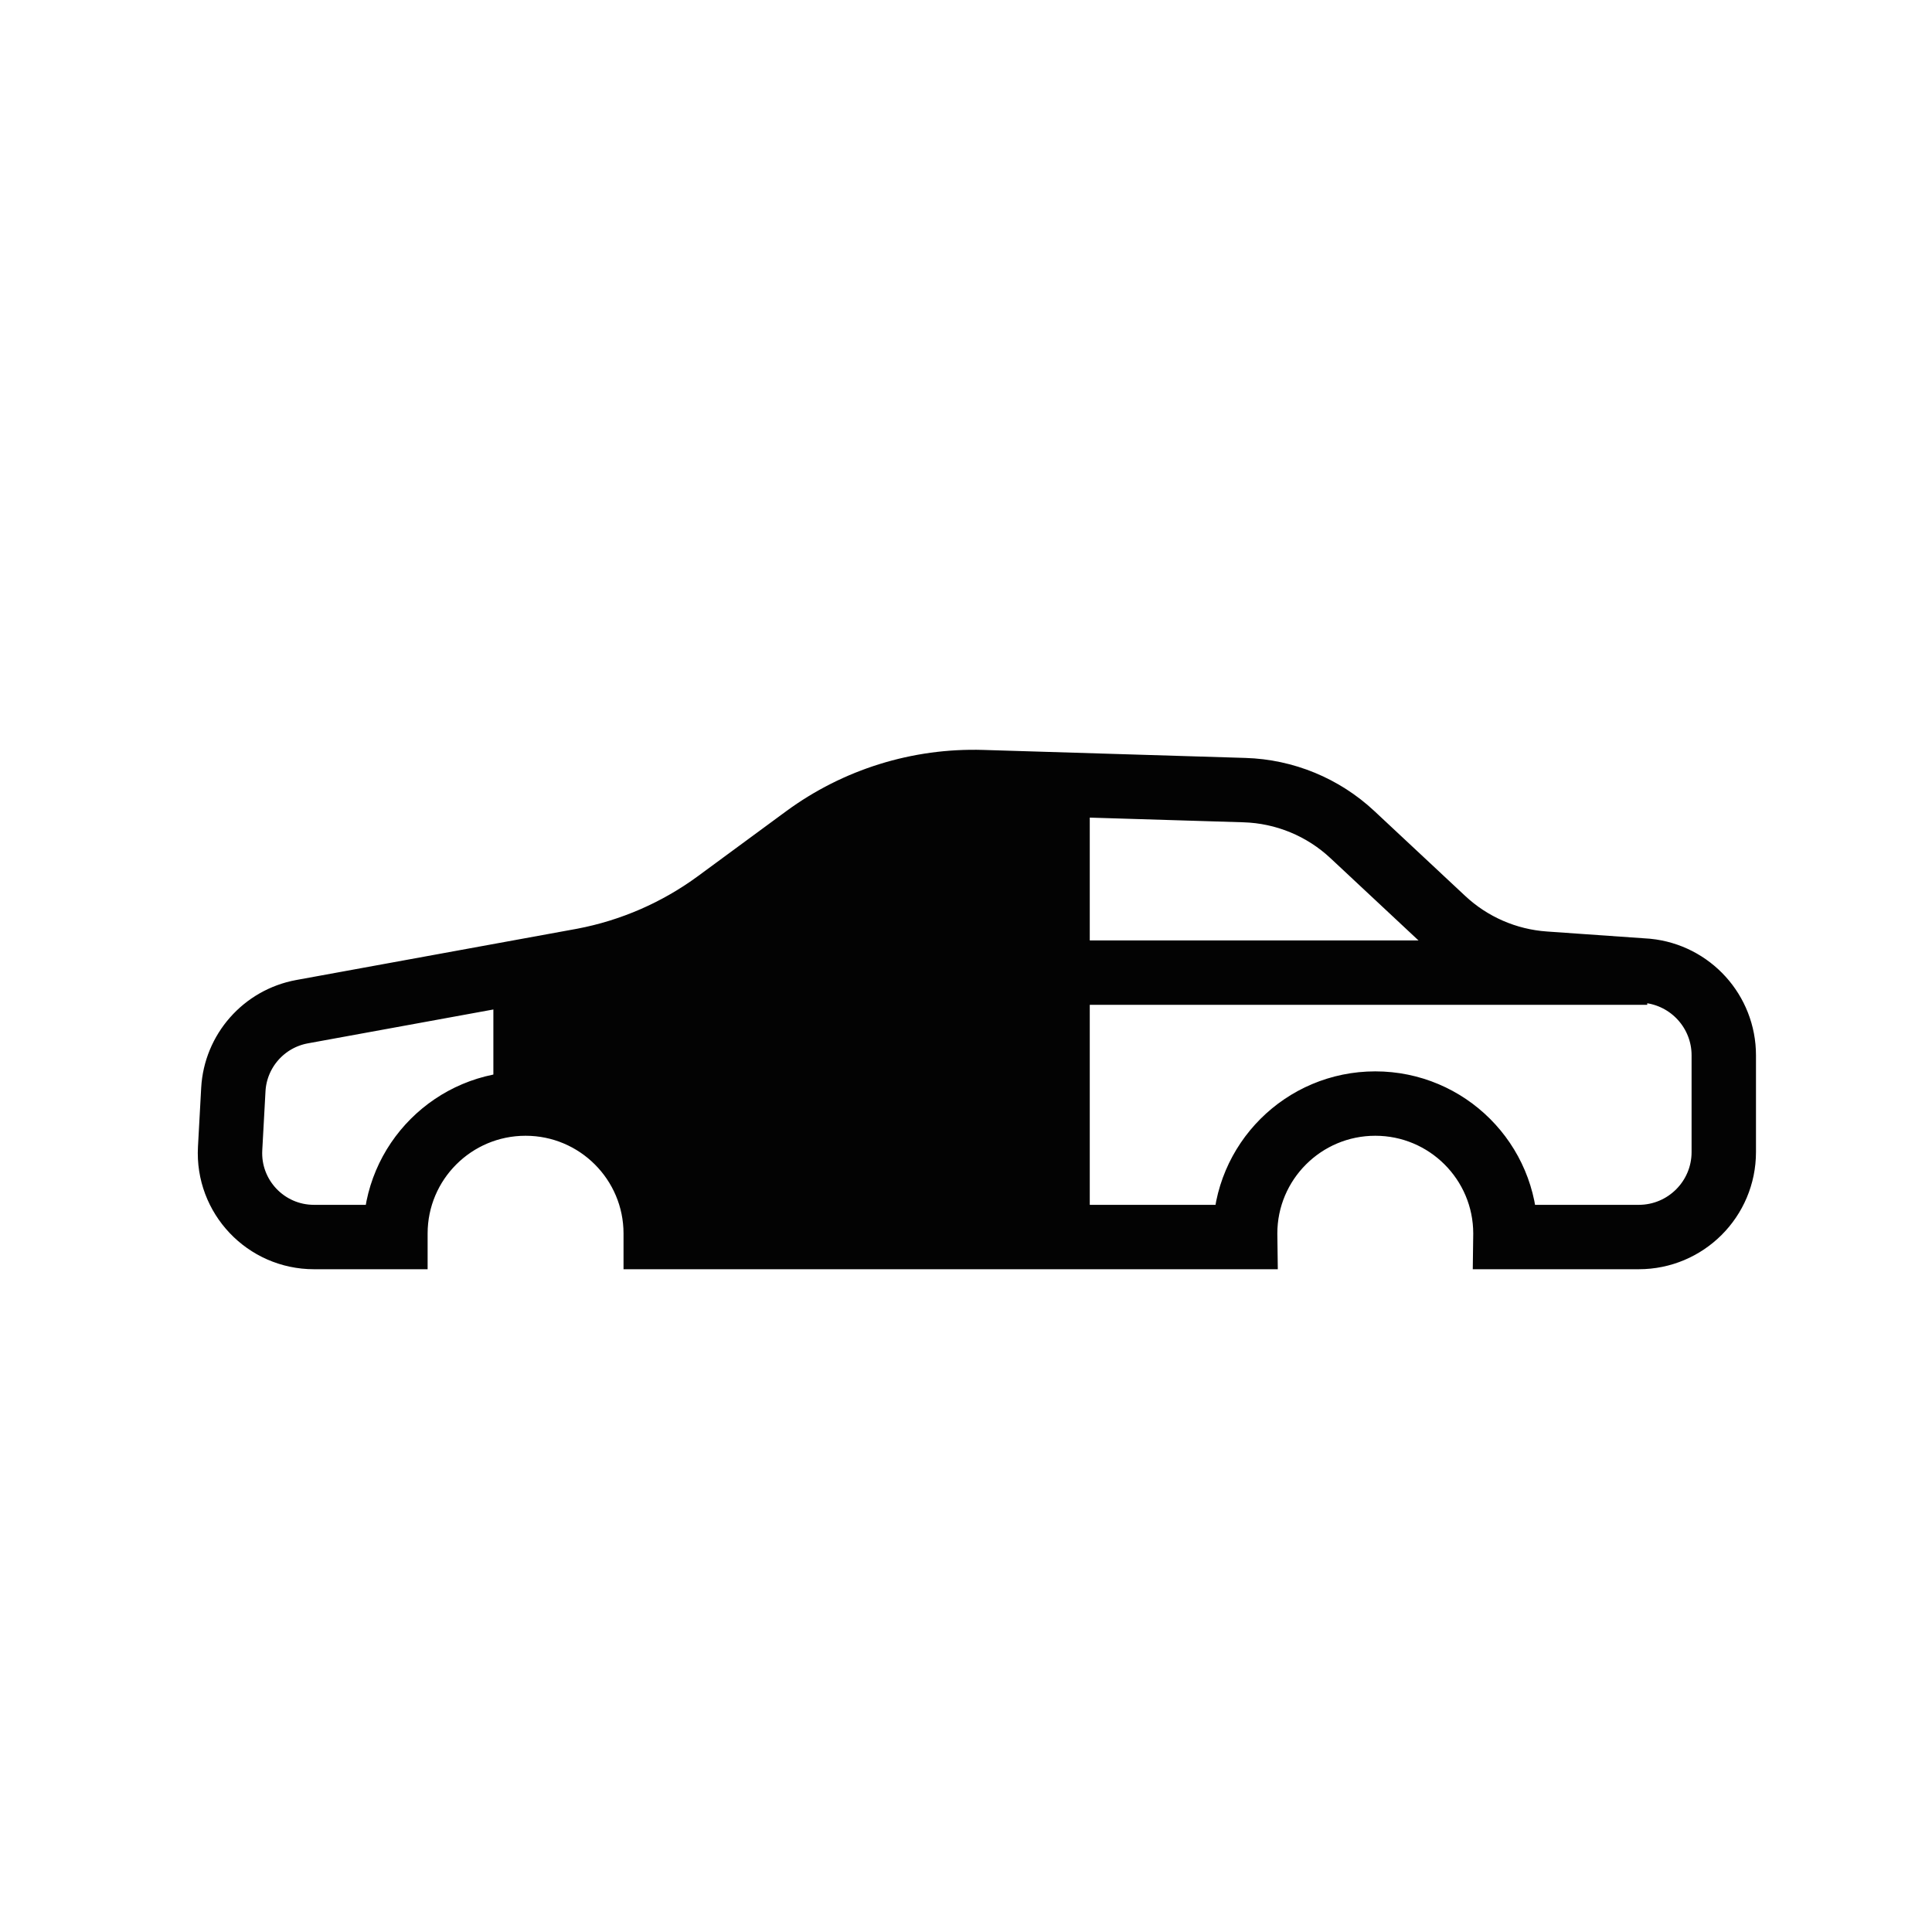
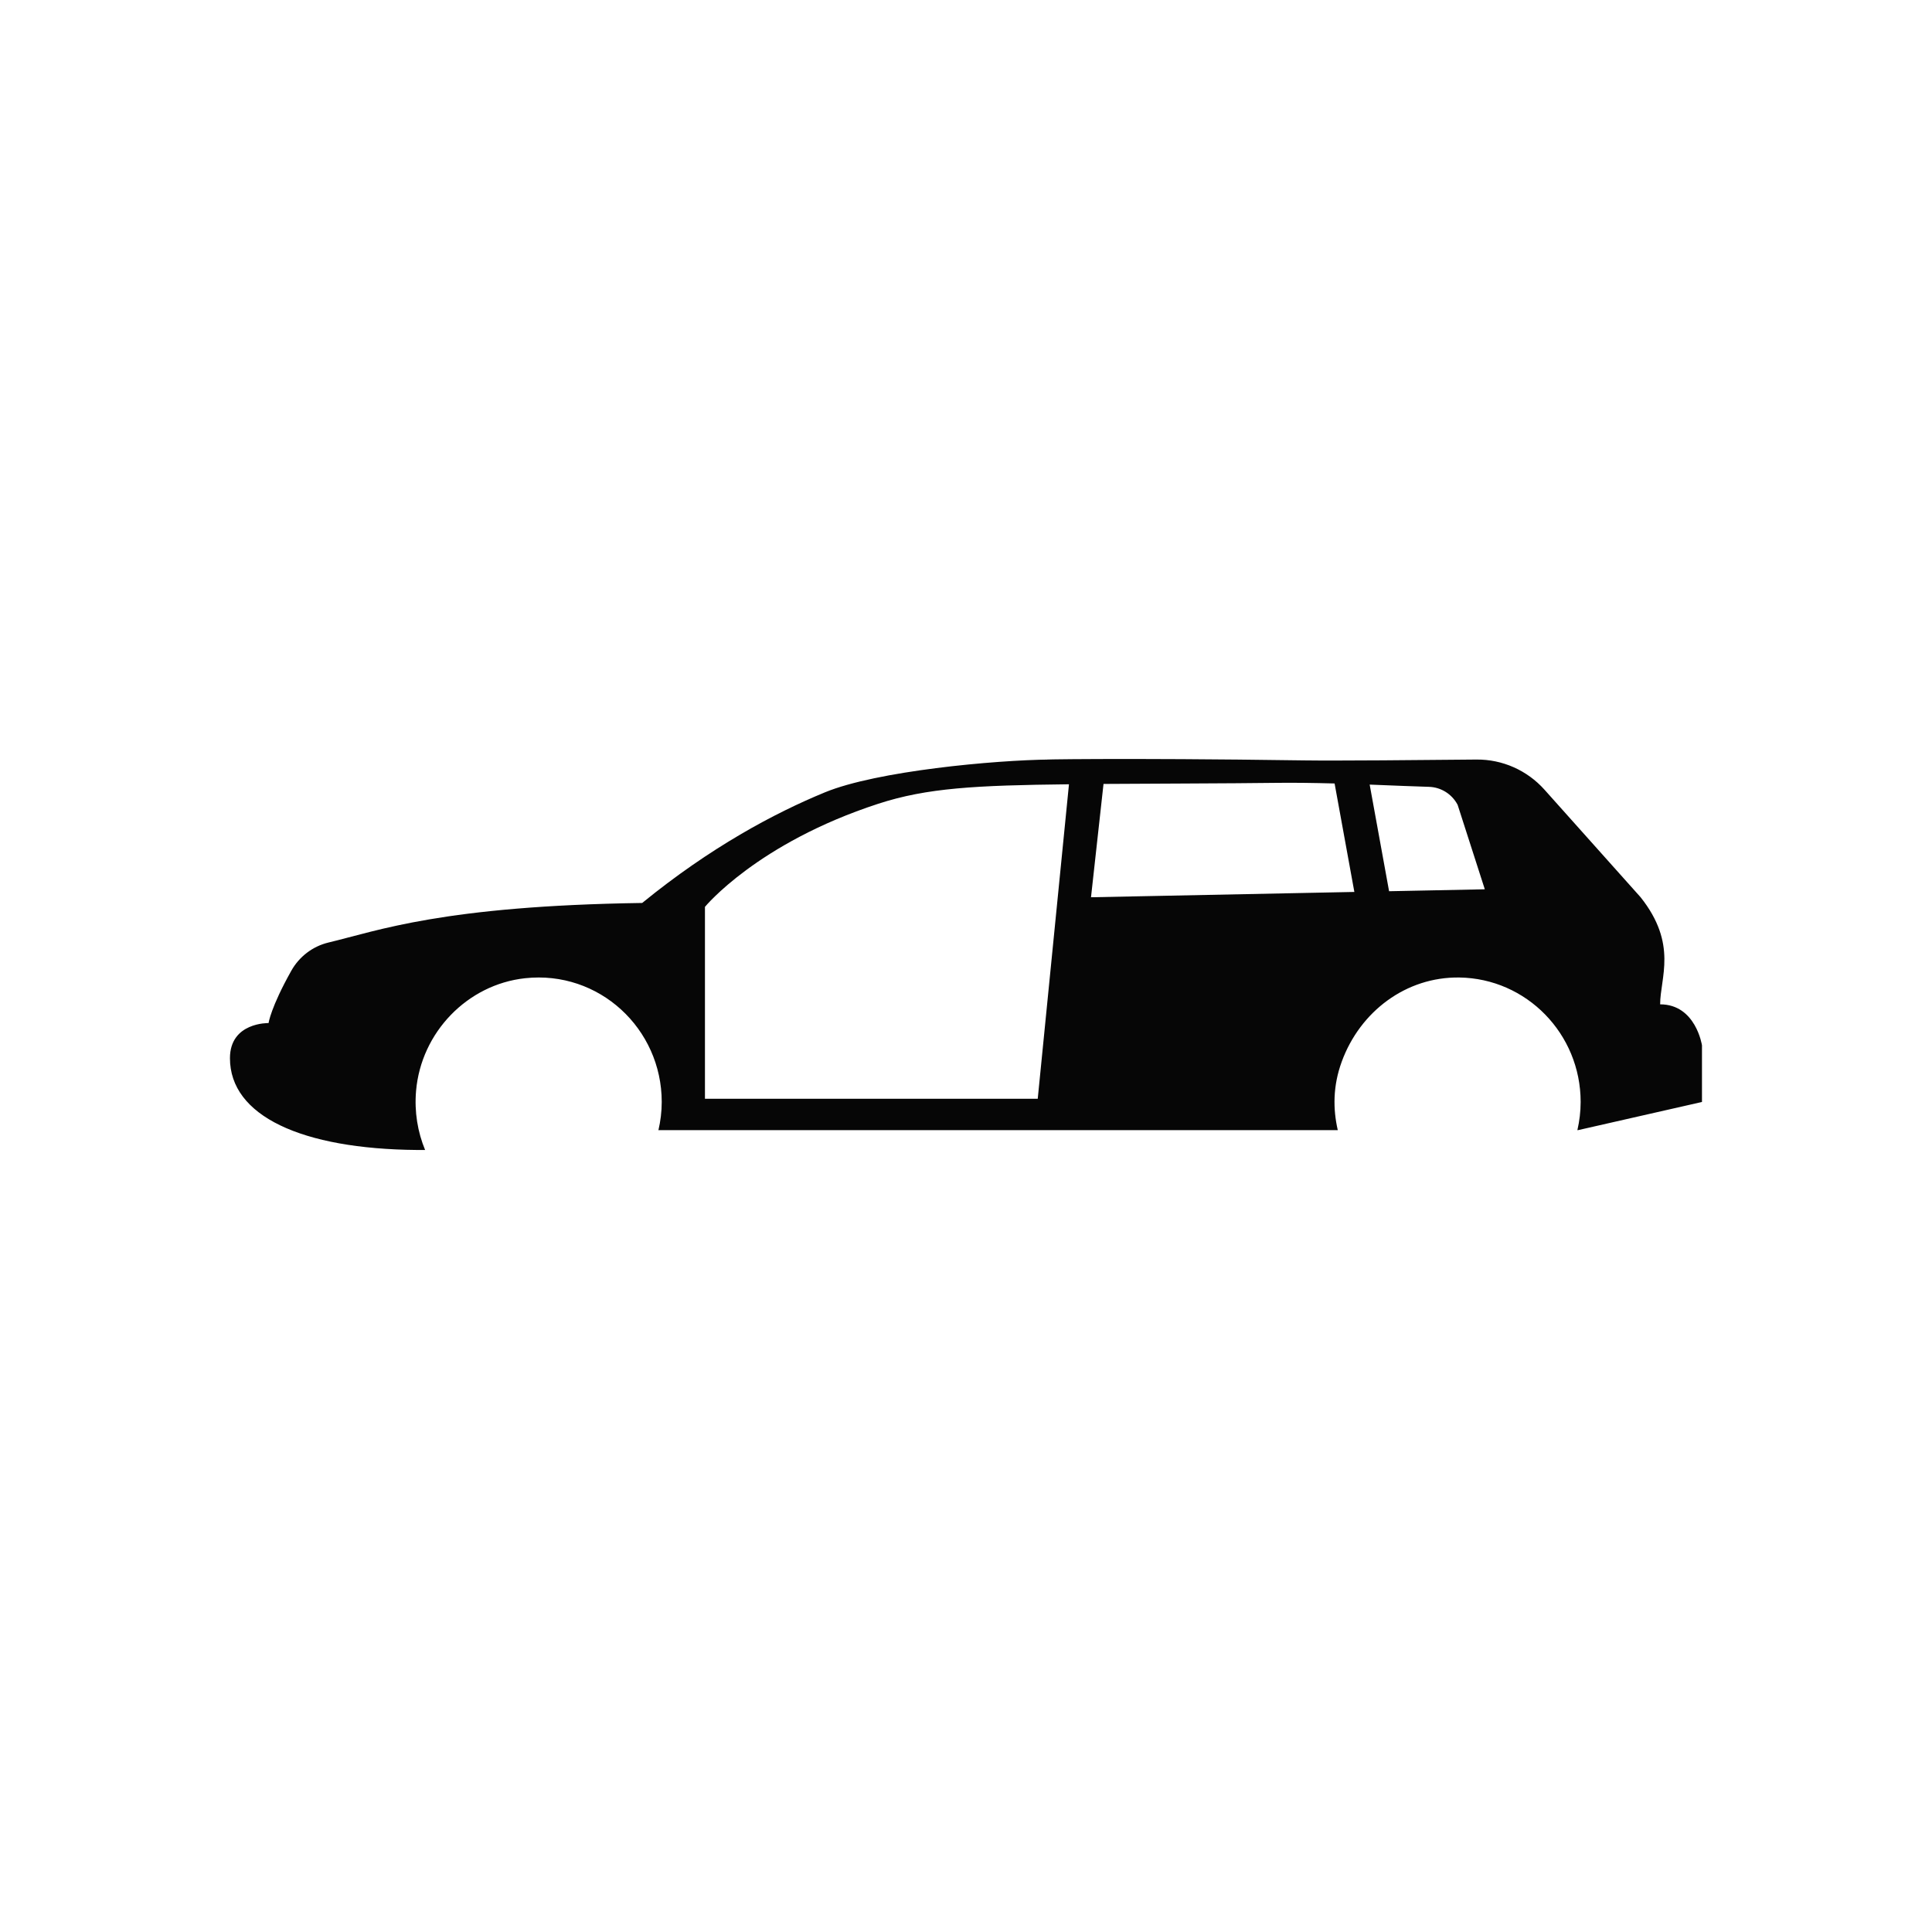
<svg xmlns="http://www.w3.org/2000/svg" height="84" viewBox="0 0 84 84" width="84">
  <g fill="none" fill-rule="evenodd">
    <path d="m0 0h84v84h-84z" fill="none" />
-     <g transform="translate(10 34)">
-       <g stroke="#030303" stroke-width="2.8">
-         <path d="m7.192 19.784h-3.541c-2.095 0-3.76-1.757-3.646-3.847l.14-2.561c.092-1.684 1.328-3.086 2.989-3.39l12.221-2.231c2.106-.4 4.095-1.267 5.822-2.536l3.829-2.817c2.227-1.637 4.938-2.481 7.702-2.397l11.401.348c1.748.053 3.416.741 4.692 1.935l3.949 3.69c1.204 1.126 2.76 1.803 4.405 1.918l4.463.313c1.89.189 3.329 1.778 3.329 3.675v4.206c0 2.04-1.655 3.694-3.697 3.694h-5.798l.002-.149c0-3.122-2.534-5.654-5.659-5.654s-5.659 2.531-5.659 5.654l.002.149h-25.628v-.149c0-3.122-2.534-5.654-5.659-5.654-3.126 0-5.659 2.531-5.659 5.654z" />
-         <path d="m61.619 8.288h-25.638" />
-         <path d="m35.981 19.784v-19.784" />
-         <path d="m12.851 13.981v-5.692" />
-       </g>
-       <path d="m12.838 8.215 2.518-.459c2.106-.4 4.095-1.267 5.822-2.536l3.83-2.817c2.226-1.637 4.938-2.481 7.702-2.397l3.268.1h.003v19.678h-17.47v-.149c0-3.123-2.534-5.654-5.659-5.654v-5.692z" fill="#030303" />
-     </g>
+     <path d="m50.395 5.749-.844-4.636c1.085.041 2.026.084 2.57.097.527.013 1.005.311 1.254.782l1.182 3.673zm-12.96.262.544-4.927c1.315-.011 5.766-.022 7.429-.046.816-.012 1.726.002 2.618.026l.859 4.716zm-2.316 8.761h-14.469v-8.343s2.267-2.767 7.532-4.482c2.125-.692 4.241-.802 8.295-.848zm27.061-4.106c0-1.148.776-2.612-.85-4.656l-4.176-4.673c-.757-.847-1.835-1.325-2.963-1.313-2.282.023-6.116.057-7.483.037-8.199-.118-11.888-.029-11.056-.038-2.436.027-7.53.498-9.787 1.427-2.202.906-4.977 2.39-7.944 4.809-8.659.128-11.471 1.202-13.638 1.72-.684.163-1.271.609-1.618 1.228-.898 1.602-.988 2.274-.988 2.274s-1.679-.043-1.679 1.528c0 2.504 3.105 3.948 8.142 3.99.114.001.229.001.343.001-.323-.782-.472-1.656-.393-2.573.22-2.541 2.229-4.622 4.736-4.895 3.222-.351 5.945 2.193 5.945 5.38 0 .423-.053.834-.144 1.229.019-.003.032-.005.032-.005h29.505c-.21-.918-.215-1.915.171-2.973.8-2.192 2.805-3.696 5.114-3.663 2.92.041 5.275 2.449 5.275 5.412 0 .422-.052.83-.142 1.224h.031l5.386-1.224v-2.462s-.266-1.783-1.819-1.783z" fill="#060606" transform="translate(10 33)" />
  </g>
</svg>
